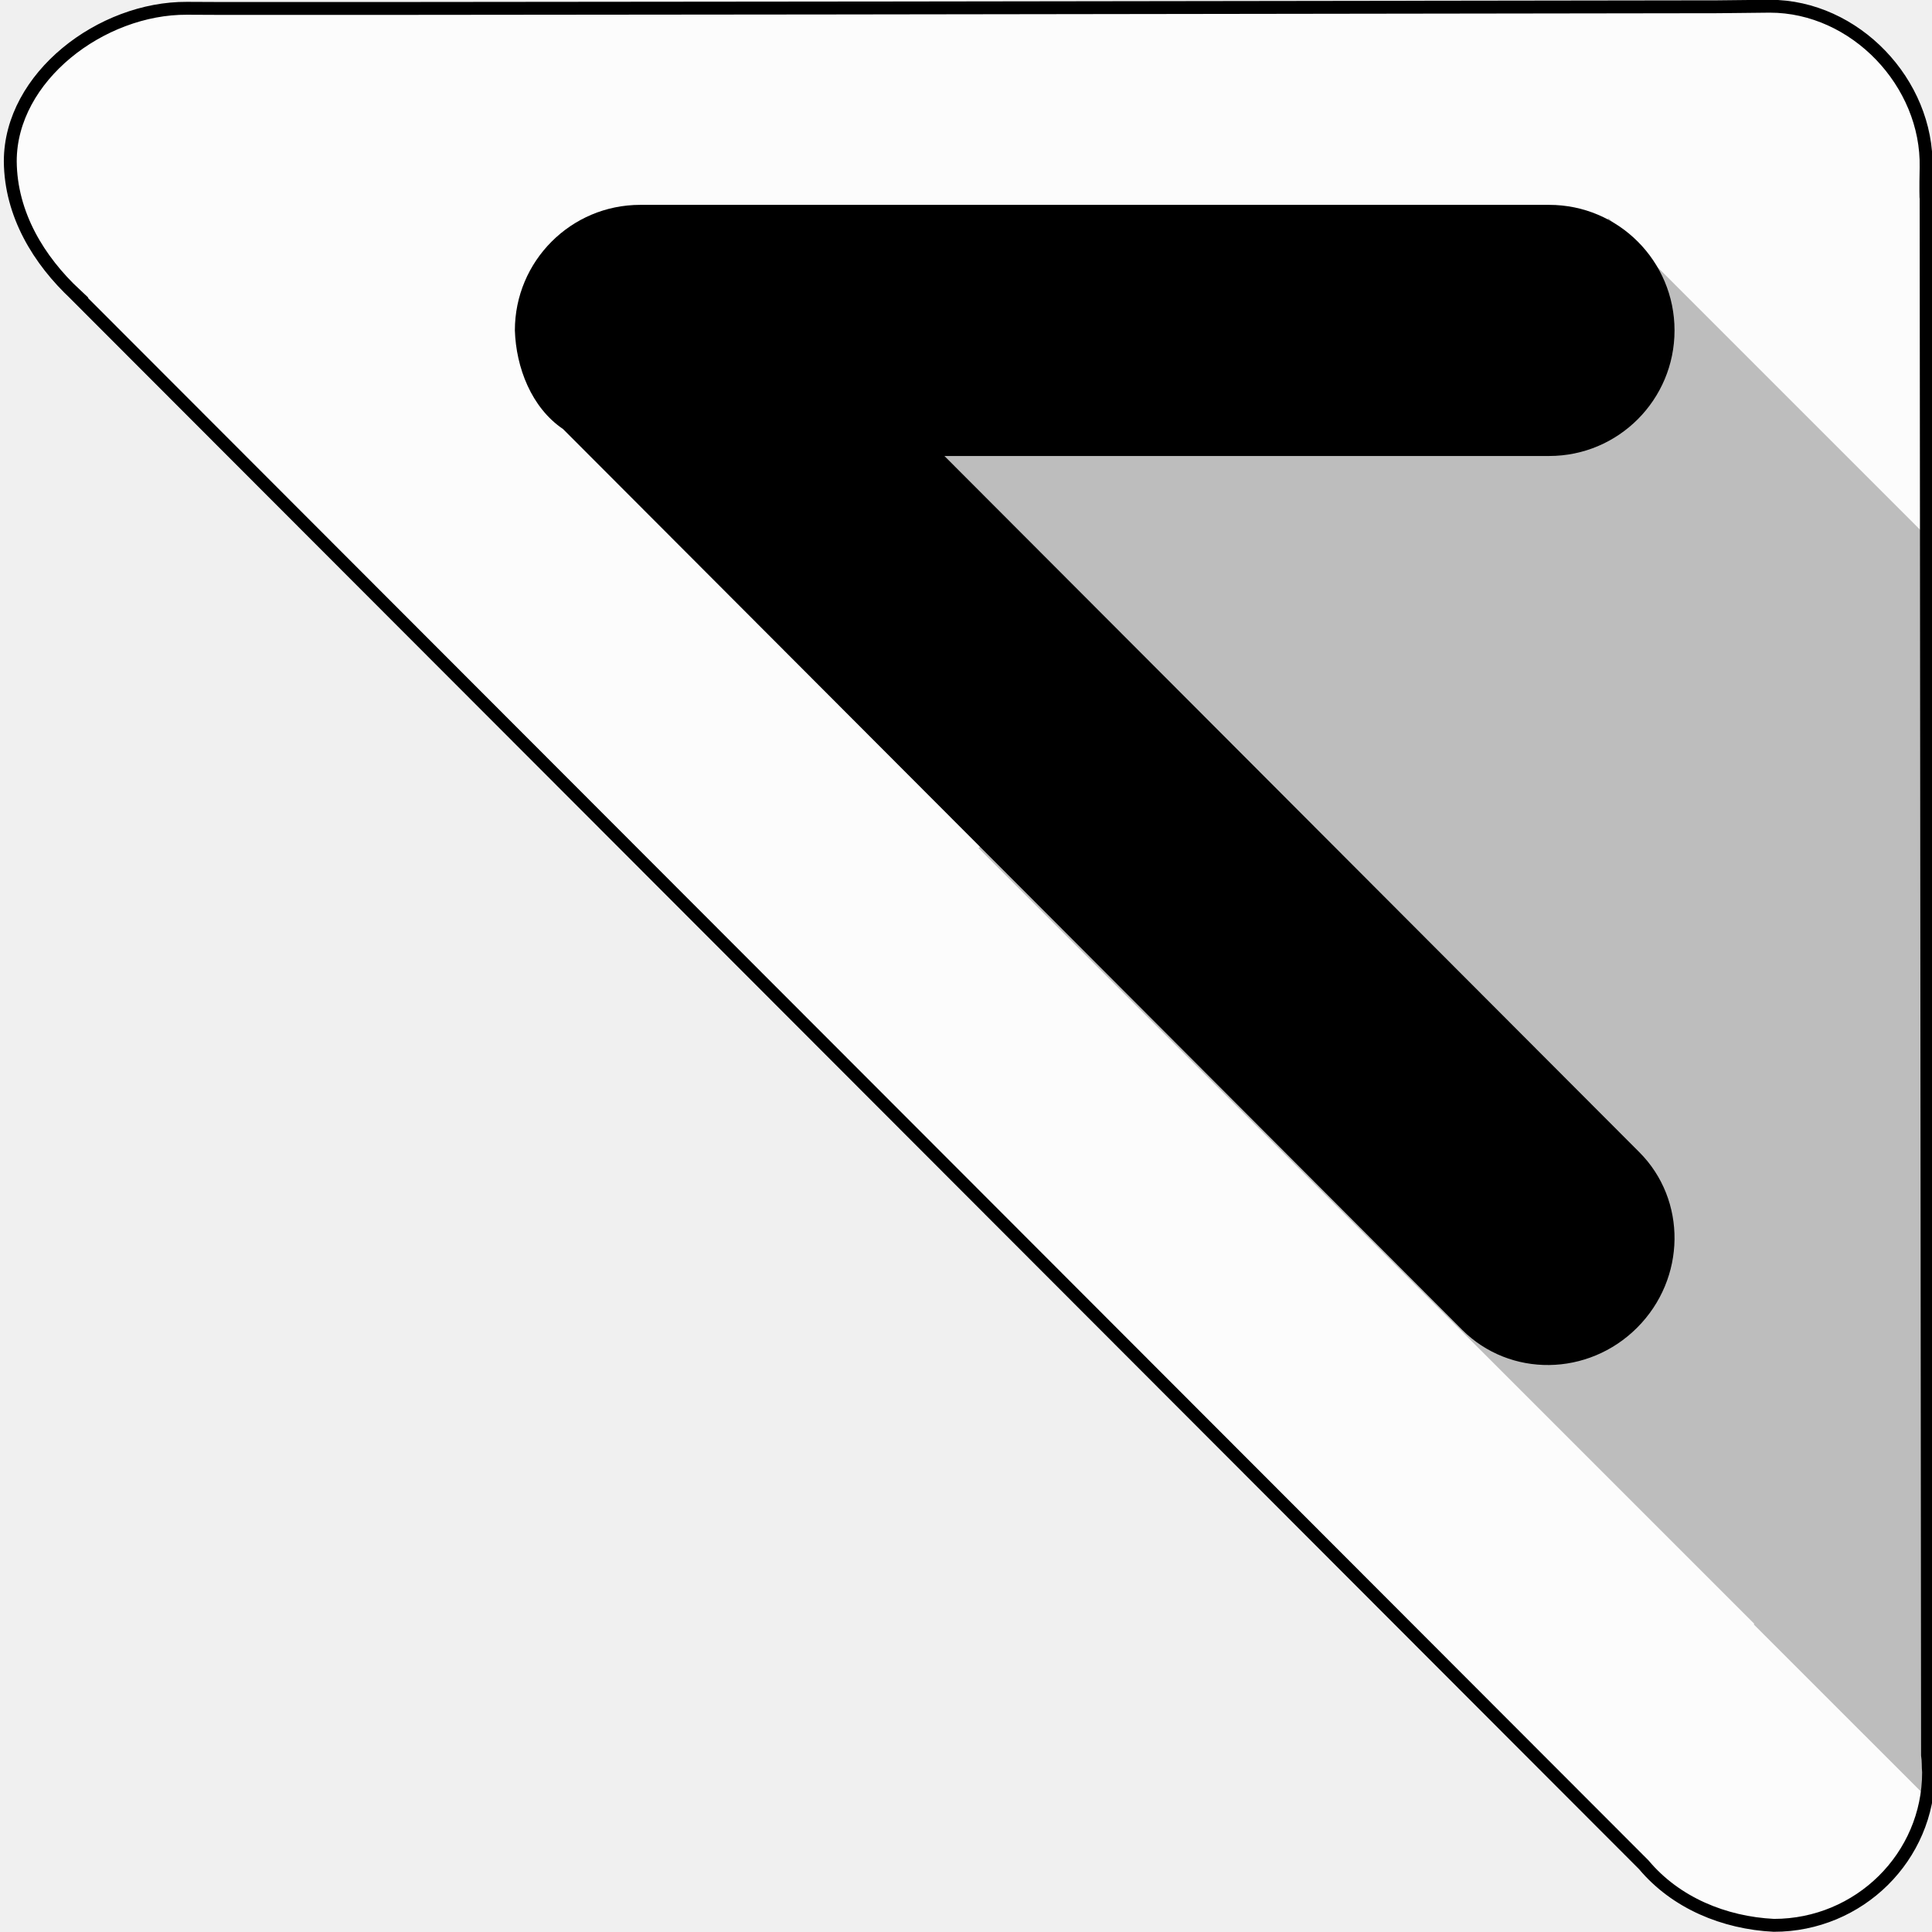
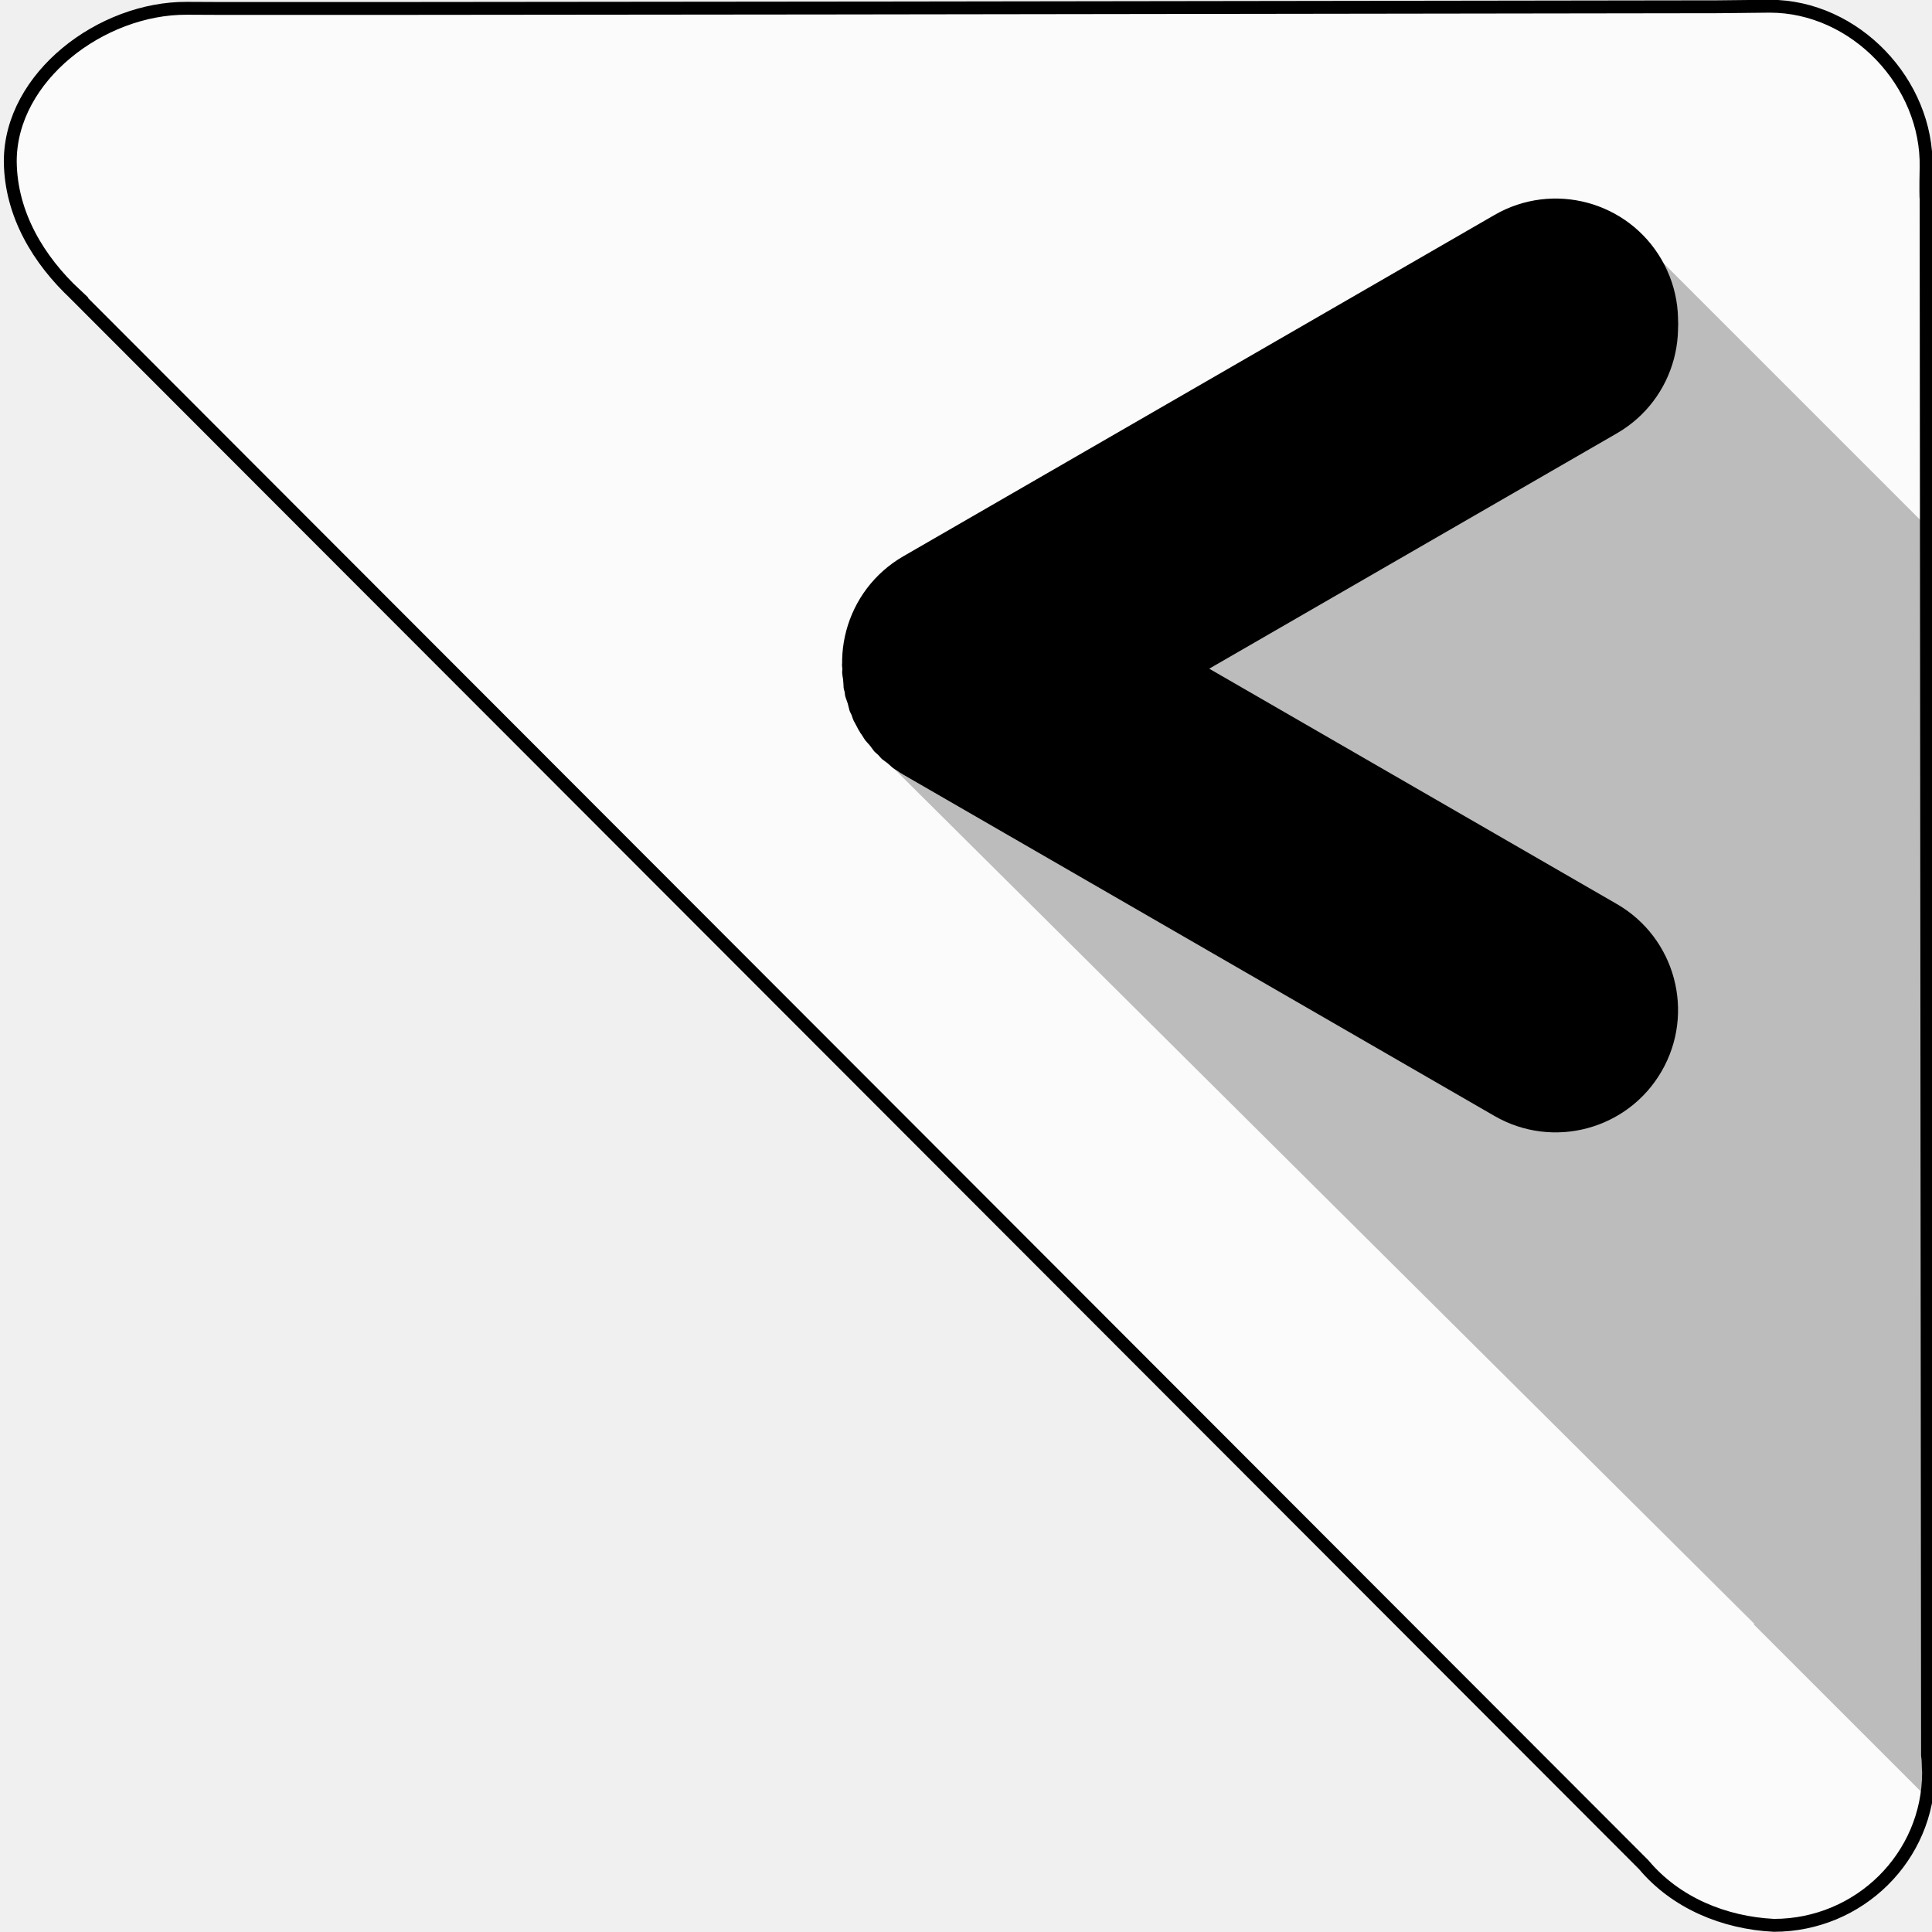
<svg xmlns="http://www.w3.org/2000/svg" version="1.1" x="0" y="0" width="300" height="300" viewBox="0, 0, 300, 300">
  <g id="Layer_1">
    <g>
-       <path d="M274.811,0.965 L266.732,1.052 C27.174,1.419 31.931,1.306 29.024,1.289 C15.754,1.209 1.596,11.928 1.596,25.05 C1.661,33.277 6.017,40.417 11.741,45.747 L11.727,45.751 L255.239,289.555 C260.213,295.49 267.738,298.58 275.441,298.965 C288.71,298.965 299.468,288.327 299.468,275.205 C299.379,274.318 299.452,273.414 299.305,272.532 L299.084,30.959 C299.056,30.851 299.014,29.356 299.084,26.012 C299.361,12.893 288.081,0.965 274.811,0.965 L274.811,0.965 z" fill="#FFFFFF" fill-opacity="0.8" />
+       <path d="M274.811,0.965 L266.732,1.052 C27.174,1.419 31.931,1.306 29.024,1.289 C15.754,1.209 1.596,11.928 1.596,25.05 C1.661,33.277 6.017,40.417 11.741,45.747 L11.727,45.751 L255.239,289.555 C260.213,295.49 267.738,298.58 275.441,298.965 C288.71,298.965 299.468,288.327 299.468,275.205 C299.379,274.318 299.452,273.414 299.305,272.532 L299.084,30.959 C299.056,30.851 299.014,29.356 299.084,26.012 C299.361,12.893 288.081,0.965 274.811,0.965 L274.811,0.965 z" fill="#FFFFFF" fill-opacity="0.7" />
      <path d="M274.811,0.965 L266.732,1.052 C27.174,1.419 31.931,1.306 29.024,1.289 C15.754,1.209 1.596,11.928 1.596,25.05 C1.661,33.277 6.017,40.417 11.741,45.747 L11.727,45.751 L255.239,289.555 C260.213,295.49 267.738,298.58 275.441,298.965 C288.71,298.965 299.468,288.327 299.468,275.205 C299.379,274.318 299.452,273.414 299.305,272.532 L299.084,30.959 C299.056,30.851 299.014,29.356 299.084,26.012 C299.361,12.893 288.081,0.965 274.811,0.965 L274.811,0.965 z" fill-opacity="0" stroke="#000000" stroke-width="2" />
    </g>
  </g>
  <g id="Layer_3">
-     <path d="M249.773,33.88 L299.26,83.367 L299.26,225.295 L299.406,225.149 L299.406,279.318 L272.321,252.234 L272.409,252.146 L151.957,131.695 L173.137,110.515 L143.11,110.515 L143.11,84.515 L109.777,84.515 L109.777,34.515 L212.443,34.515 L212.443,45.848 L227.11,45.848 L227.11,56.542 L249.773,33.88 z" fill="#000000" fill-opacity="0.25" />
+     <path d="M253.047,35.602 L300.38,82.935 L299.26,225.295 L299.406,225.149 L299.406,279.318 L272.321,252.234 L272.409,252.146 L136.047,116.602 L173.137,110.515 L143.11,110.515 L156.38,97.935 L171.714,99.602 L177.714,85.602 L206.714,63.268 L212.443,45.848 L227.11,45.848 L227.11,56.542 L253.047,35.602 z" fill="#000000" fill-opacity="0.25" />
  </g>
  <g id="Layer_2">
-     <path d="M99.41,31.811 C88.662,31.811 79.949,40.54 79.949,51.308 C80.131,57.039 82.498,63.286 87.431,66.624 L227.032,206.483 C234.449,213.914 246.622,213.765 254.222,206.151 C261.822,198.537 261.97,186.341 254.553,178.911 L146.648,70.805 L240.559,70.805 C251.307,70.805 260.02,62.076 260.02,51.308 C260.02,40.54 251.307,31.811 240.559,31.811 L99.41,31.811 z" fill="#000000" />
+     <path d="M140.267,86.379 L232.066,33.379 C241.154,28.132 252.774,31.246 258.021,40.333 L258.021,40.333 C263.267,49.421 260.154,61.041 251.066,66.288 L159.267,119.288 C150.18,124.535 138.56,121.421 133.313,112.333 L133.313,112.333 C128.066,103.246 131.18,91.626 140.267,86.379 z" fill="#000000" />
+     <path d="M241.056,31.837 C248.283,31.855 254.137,35.329 258.021,41.333 C263.267,50.421 260.154,62.041 251.066,67.288 L187.767,103.833 L251.066,140.379 C260.154,145.626 263.267,157.246 258.021,166.333 C252.774,175.421 241.154,178.535 232.066,173.288 L140.267,120.288 L139.995,120.112 C139.735,119.985 139.877,120.067 139.582,119.845 C138.333,119.037 138.916,119.481 137.829,118.519 C136.675,117.646 137.141,118.097 136.373,117.229 C135.503,116.459 135.955,116.926 135.081,115.77 C134.119,114.685 134.563,115.267 133.756,114.018 C133.533,113.724 133.615,113.865 133.489,113.606 L133.313,113.333 C132.336,111.425 132.632,112.217 132.238,111.037 C131.778,110.093 132.023,110.684 131.629,109.214 C131.169,107.837 131.28,108.432 131.159,107.459 C130.915,106.55 131.039,107.138 130.936,105.671 C130.749,104.174 130.739,104.788 130.806,103.833 C130.739,102.878 130.749,103.492 130.936,101.995 C131.039,100.529 130.915,101.116 131.158,100.208 C131.28,99.234 131.168,99.83 131.629,98.451 C132.023,96.982 131.778,97.574 132.238,96.63 C132.632,95.45 132.336,96.241 133.313,94.333 L133.489,94.061 C133.616,93.801 133.533,93.943 133.756,93.648 C134.563,92.4 134.12,92.982 135.081,91.897 C135.955,90.741 135.503,91.208 136.372,90.438 C137.142,89.569 136.675,90.021 137.831,89.147 C138.916,88.186 138.334,88.629 139.582,87.822 C139.877,87.599 139.735,87.682 139.995,87.555 L140.267,87.379 L232.066,34.379 C235.085,32.536 237.654,32.26 241.056,31.837 z" fill="#000000" />
  </g>
</svg>
